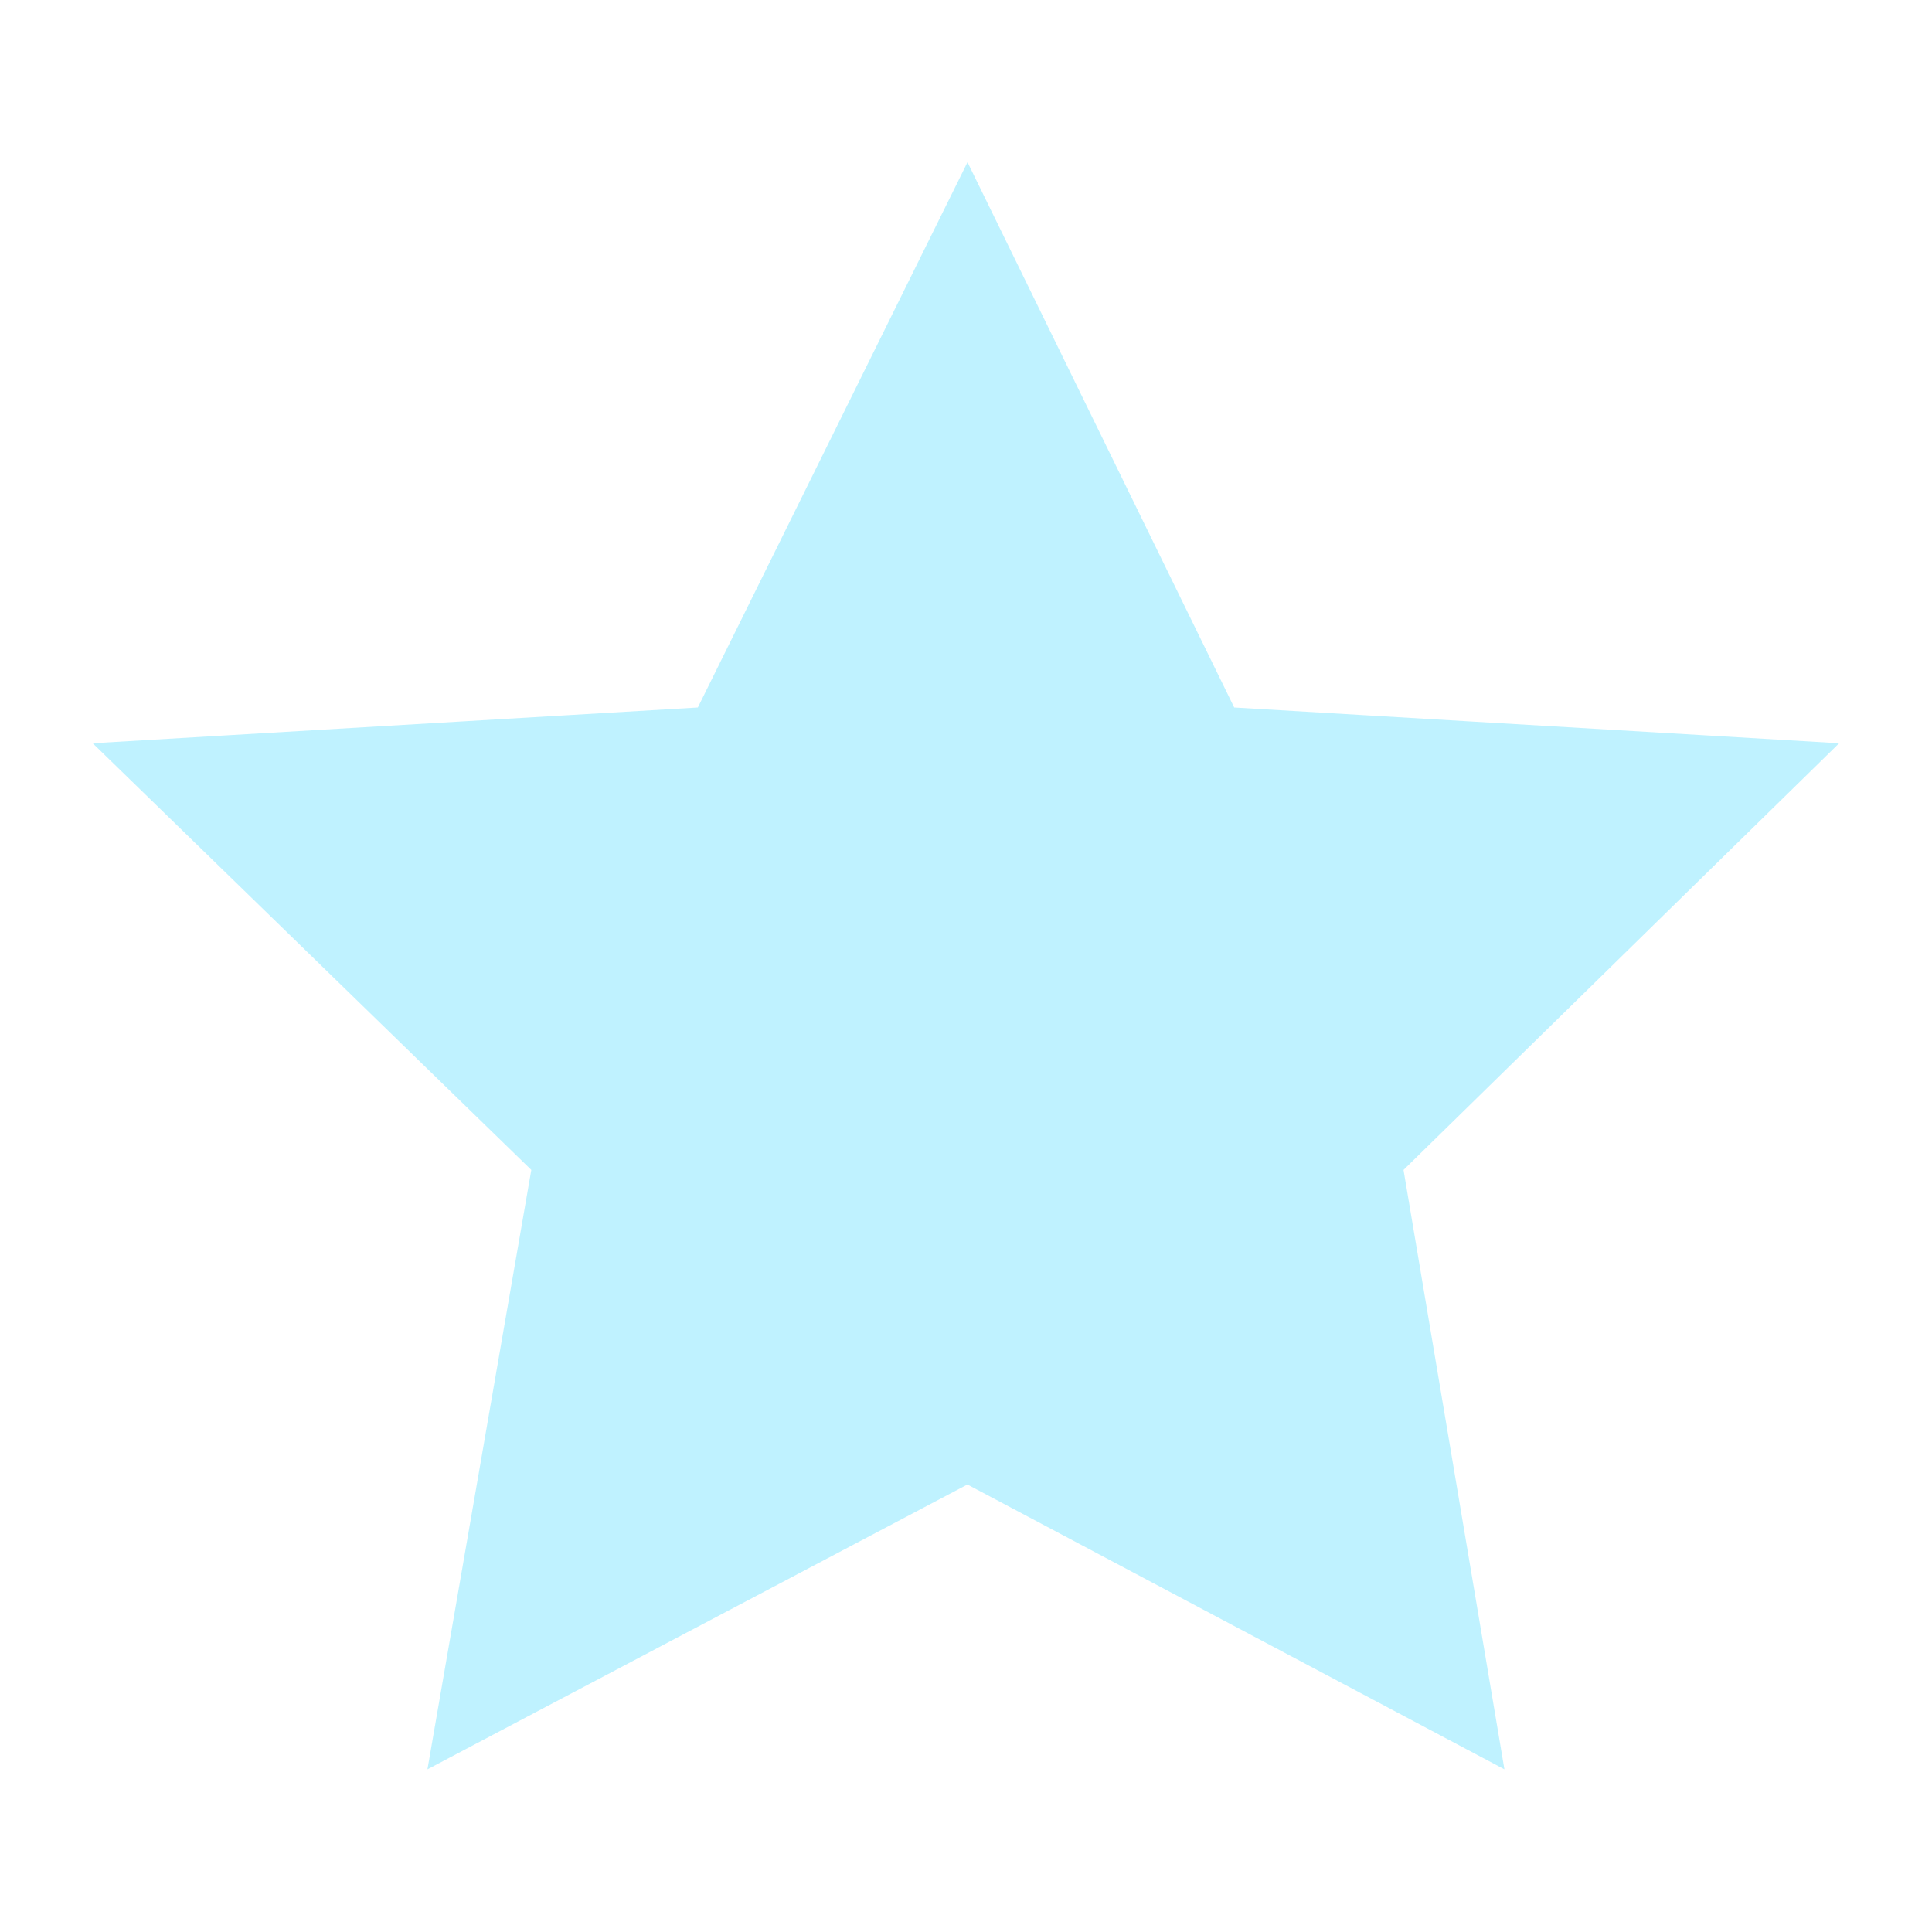
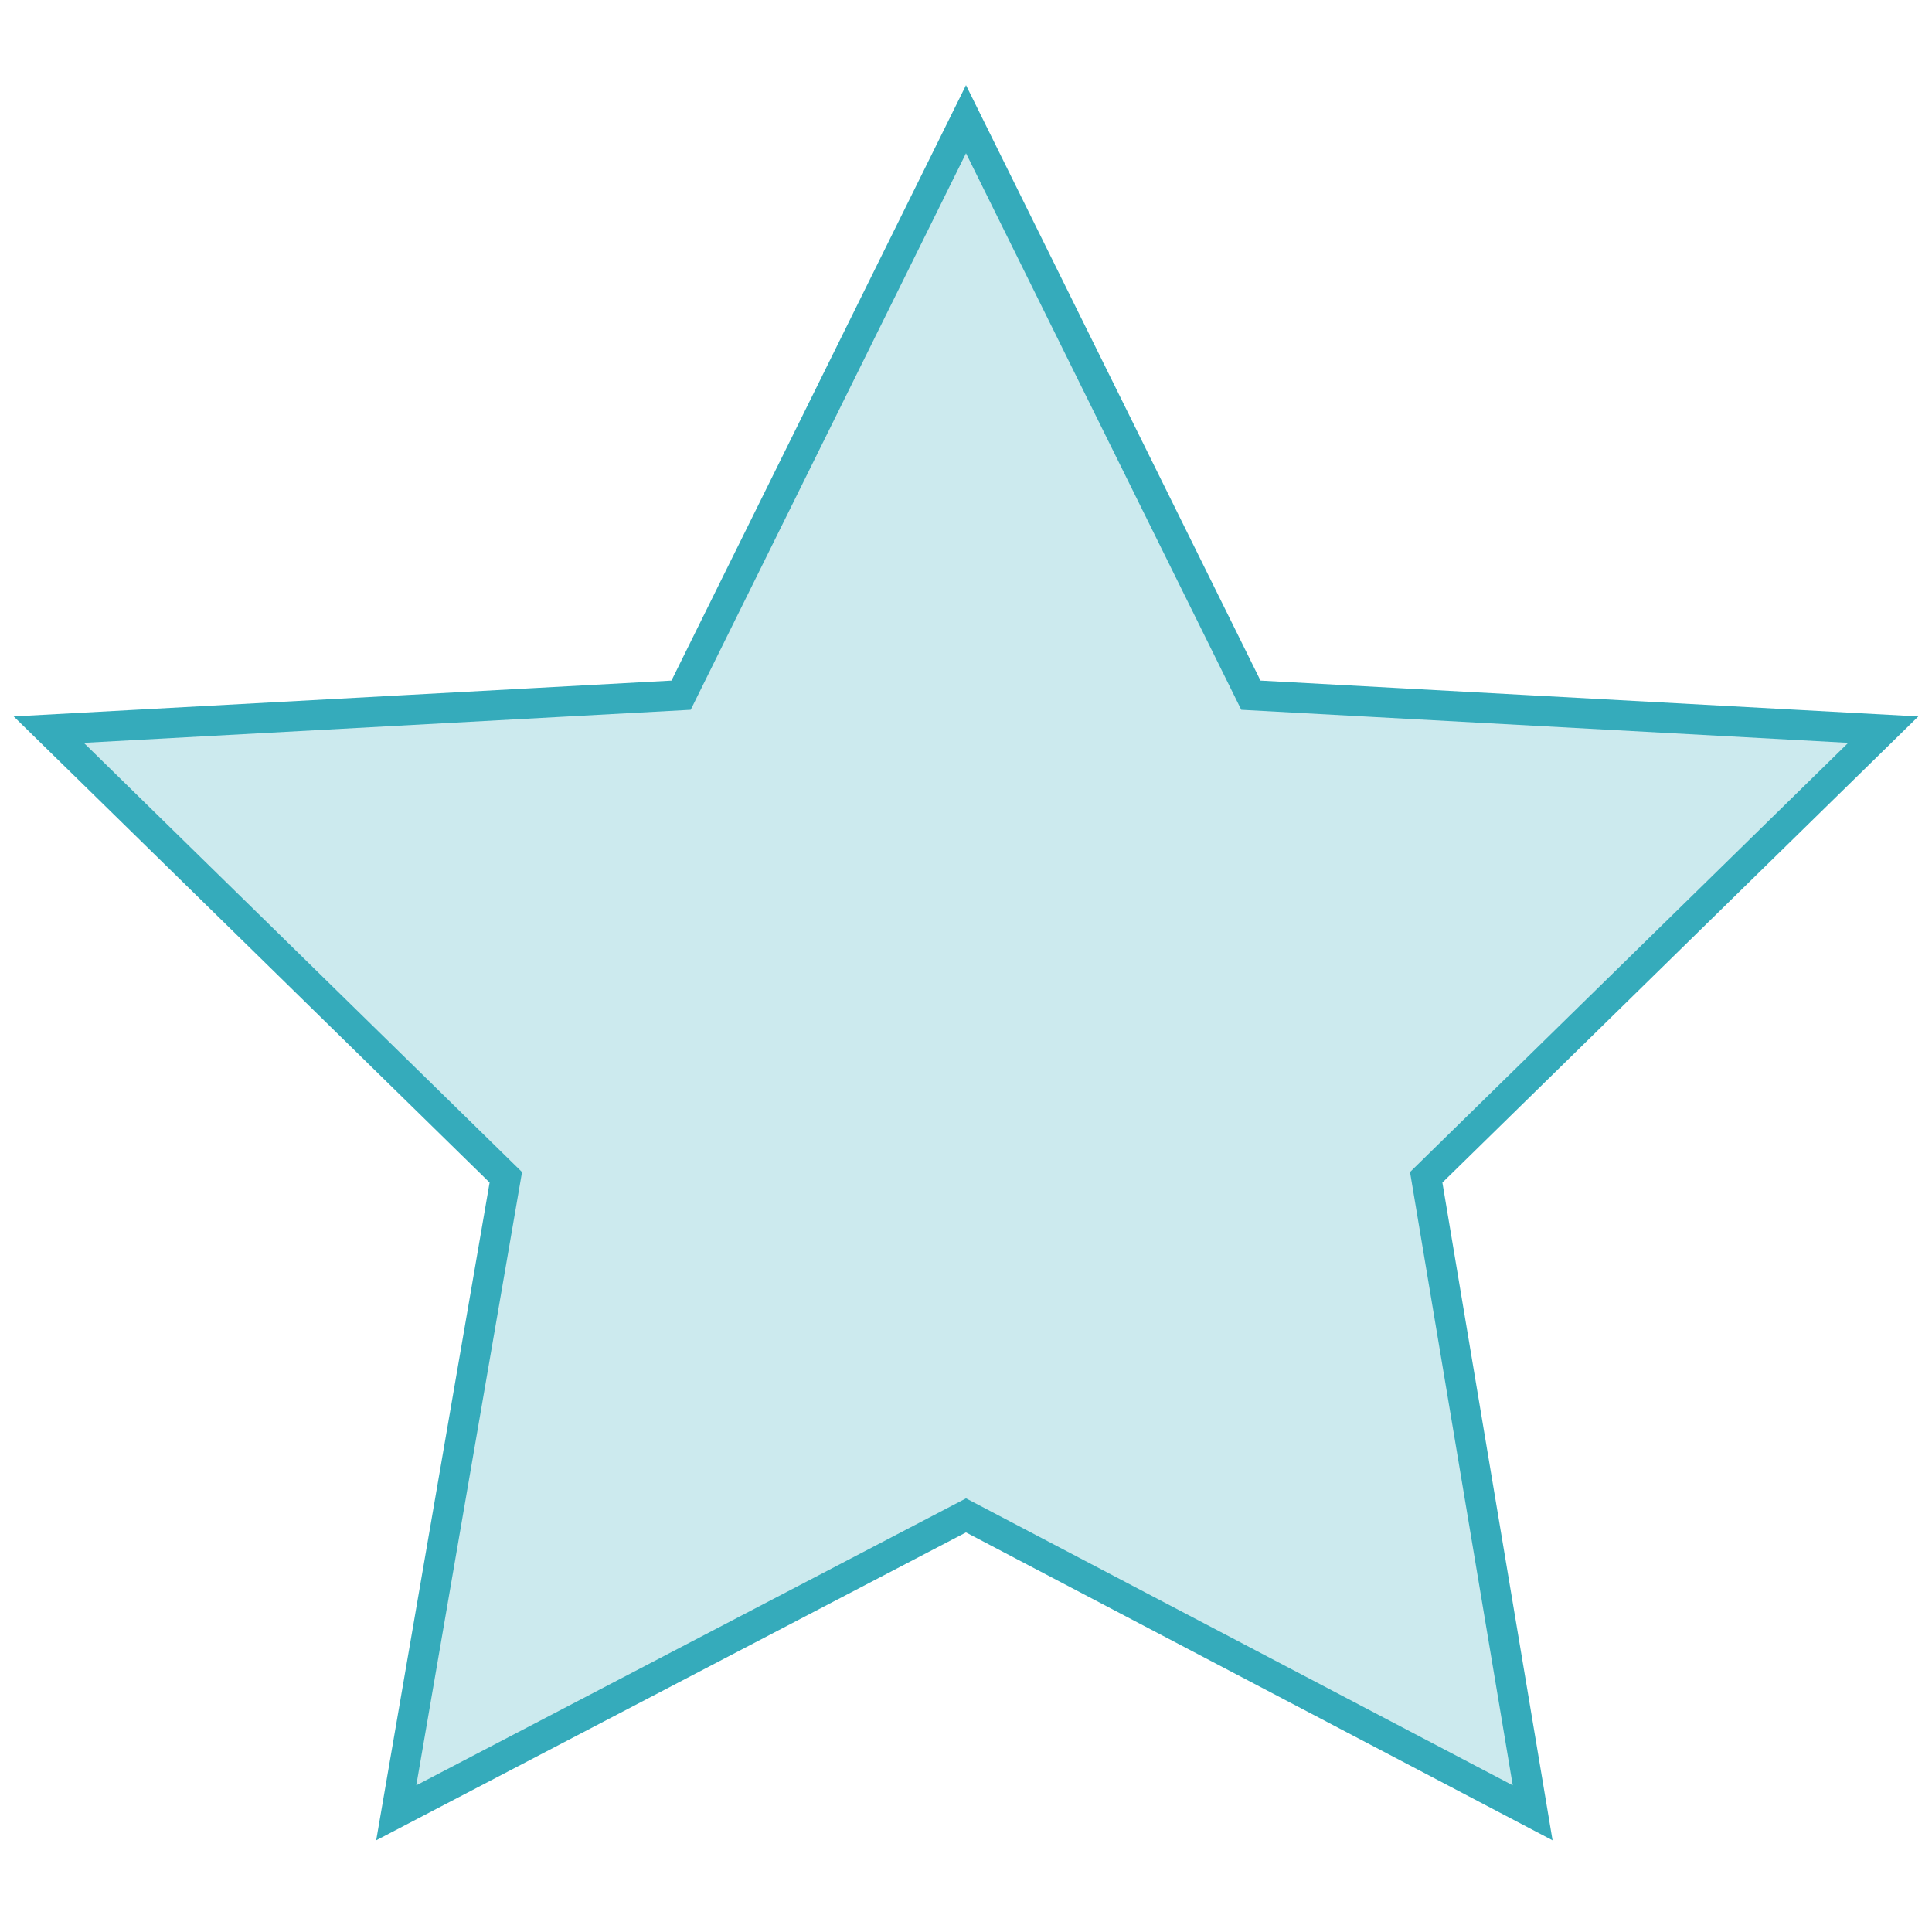
- <svg xmlns="http://www.w3.org/2000/svg" version="1.1" id="Layer_1" x="0px" y="0px" height="70px" width="70px" viewBox="0 0 67.5 62.1" style="enable-background:new 0 0 67.5 62.1;" xml:space="preserve">
-   <style type="text/css">
- 	.st0{opacity:0.25;}
- 	.st1{fill:#00CCFF;}
- 	.st2{fill:none;stroke:#00CCFF;stroke-miterlimit:10;}
- </style>
-   <g id="XMLID_15_" class="st0">
+ <svg xmlns="http://www.w3.org/2000/svg" version="1.1" id="Layer_1" x="0px" y="0px" width="64px" height="64px" viewBox="6 6 64 64" enable-background="new 6 6 64 64" xml:space="preserve">
+   <g id="XMLID_15_">
    <g id="XMLID_18_">
-       <polygon id="XMLID_20_" class="st1" points="63.1,23.7 48.5,38 51.9,58.2 33.8,48.6 15.6,58.2 19.1,38 4.4,23.7 24.7,22.5    33.8,4.1 42.8,22.5   " />
+       <polygon id="XMLID_20_" opacity="0.25" fill="#35ABBB" points="68.386,30.17 53.245,45 56.771,66.052 38,56.199 19.126,66.052     22.756,45 7.615,30.17 28.562,29.029 38,9.948 47.437,29.029   " />
    </g>
    <g id="XMLID_19_">
-       <polygon id="XMLID_21_" class="st2" points="33.8,4.1 42.8,22.5 63.1,23.7 48.5,38 51.9,58.2 33.8,48.6 15.6,58.2 19.1,38    4.4,23.7 24.7,22.5   " />
+       <polygon id="XMLID_21_" fill="none" stroke="#35ABBB" stroke-miterlimit="10" points="38,9.948 47.437,29.029 68.386,30.17     53.245,45 56.771,66.052 38,56.199 19.126,66.052 22.756,45 7.615,30.17 28.562,29.029   " />
    </g>
  </g>
</svg>
